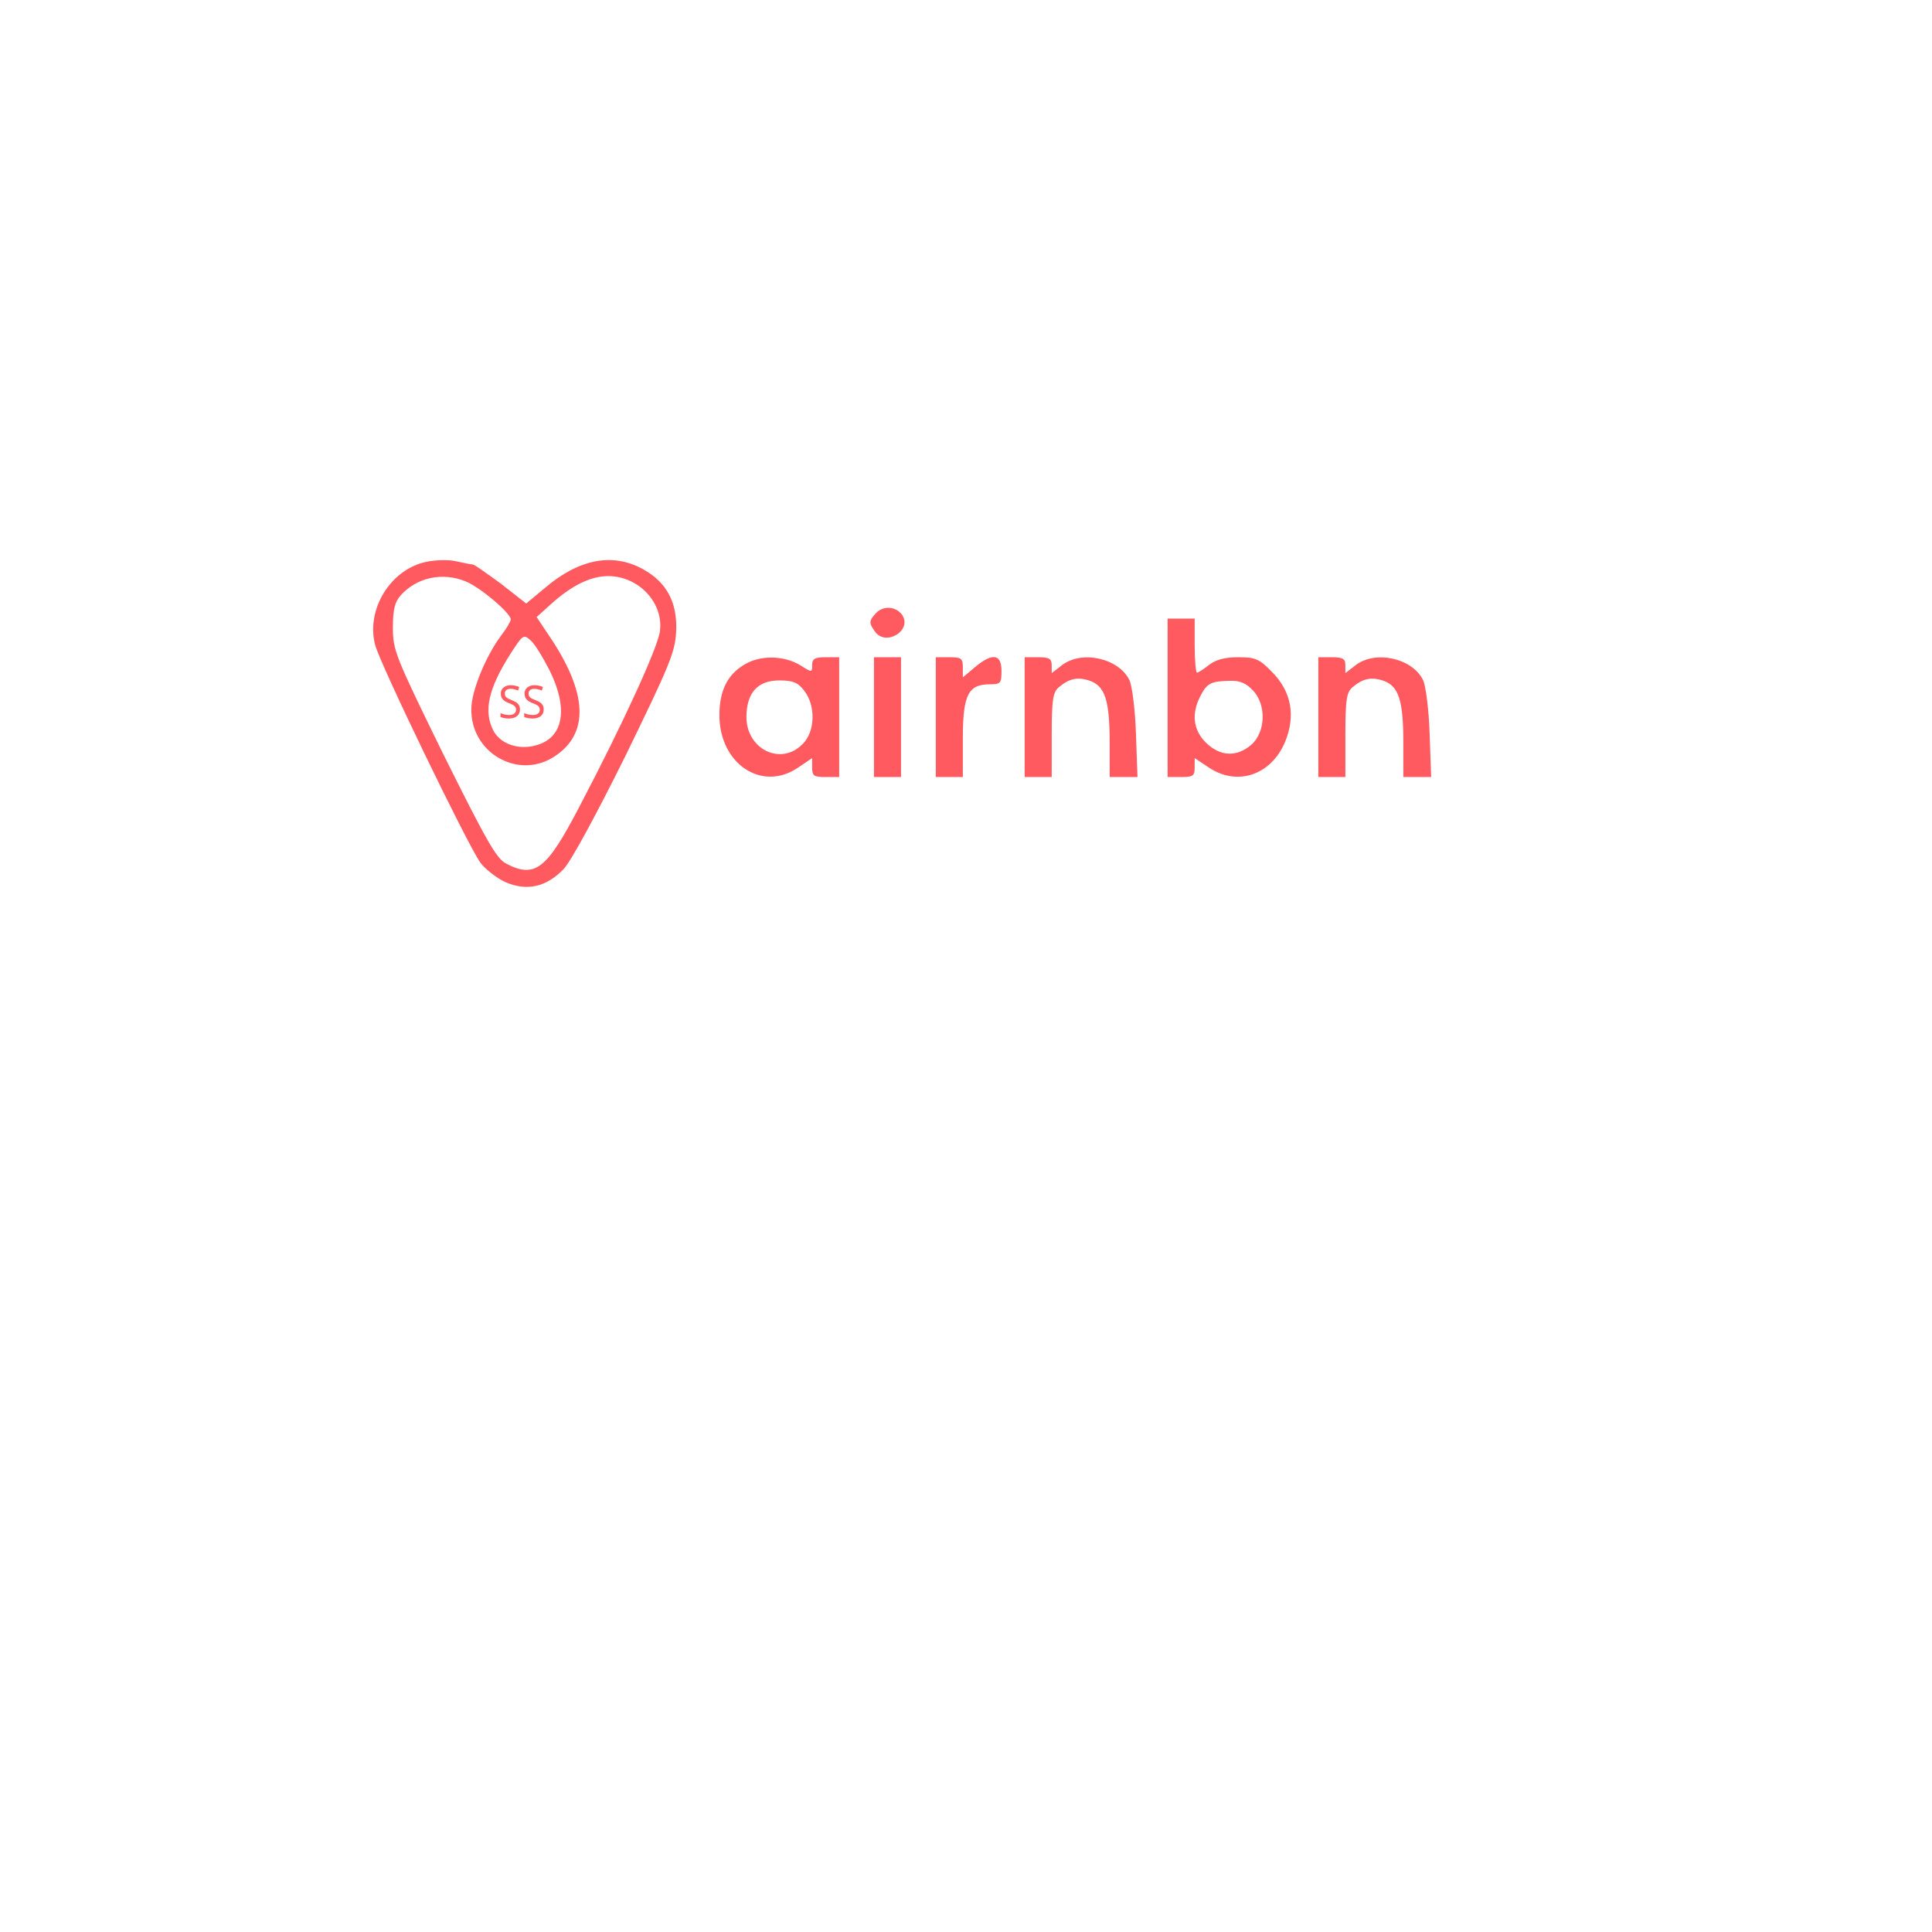
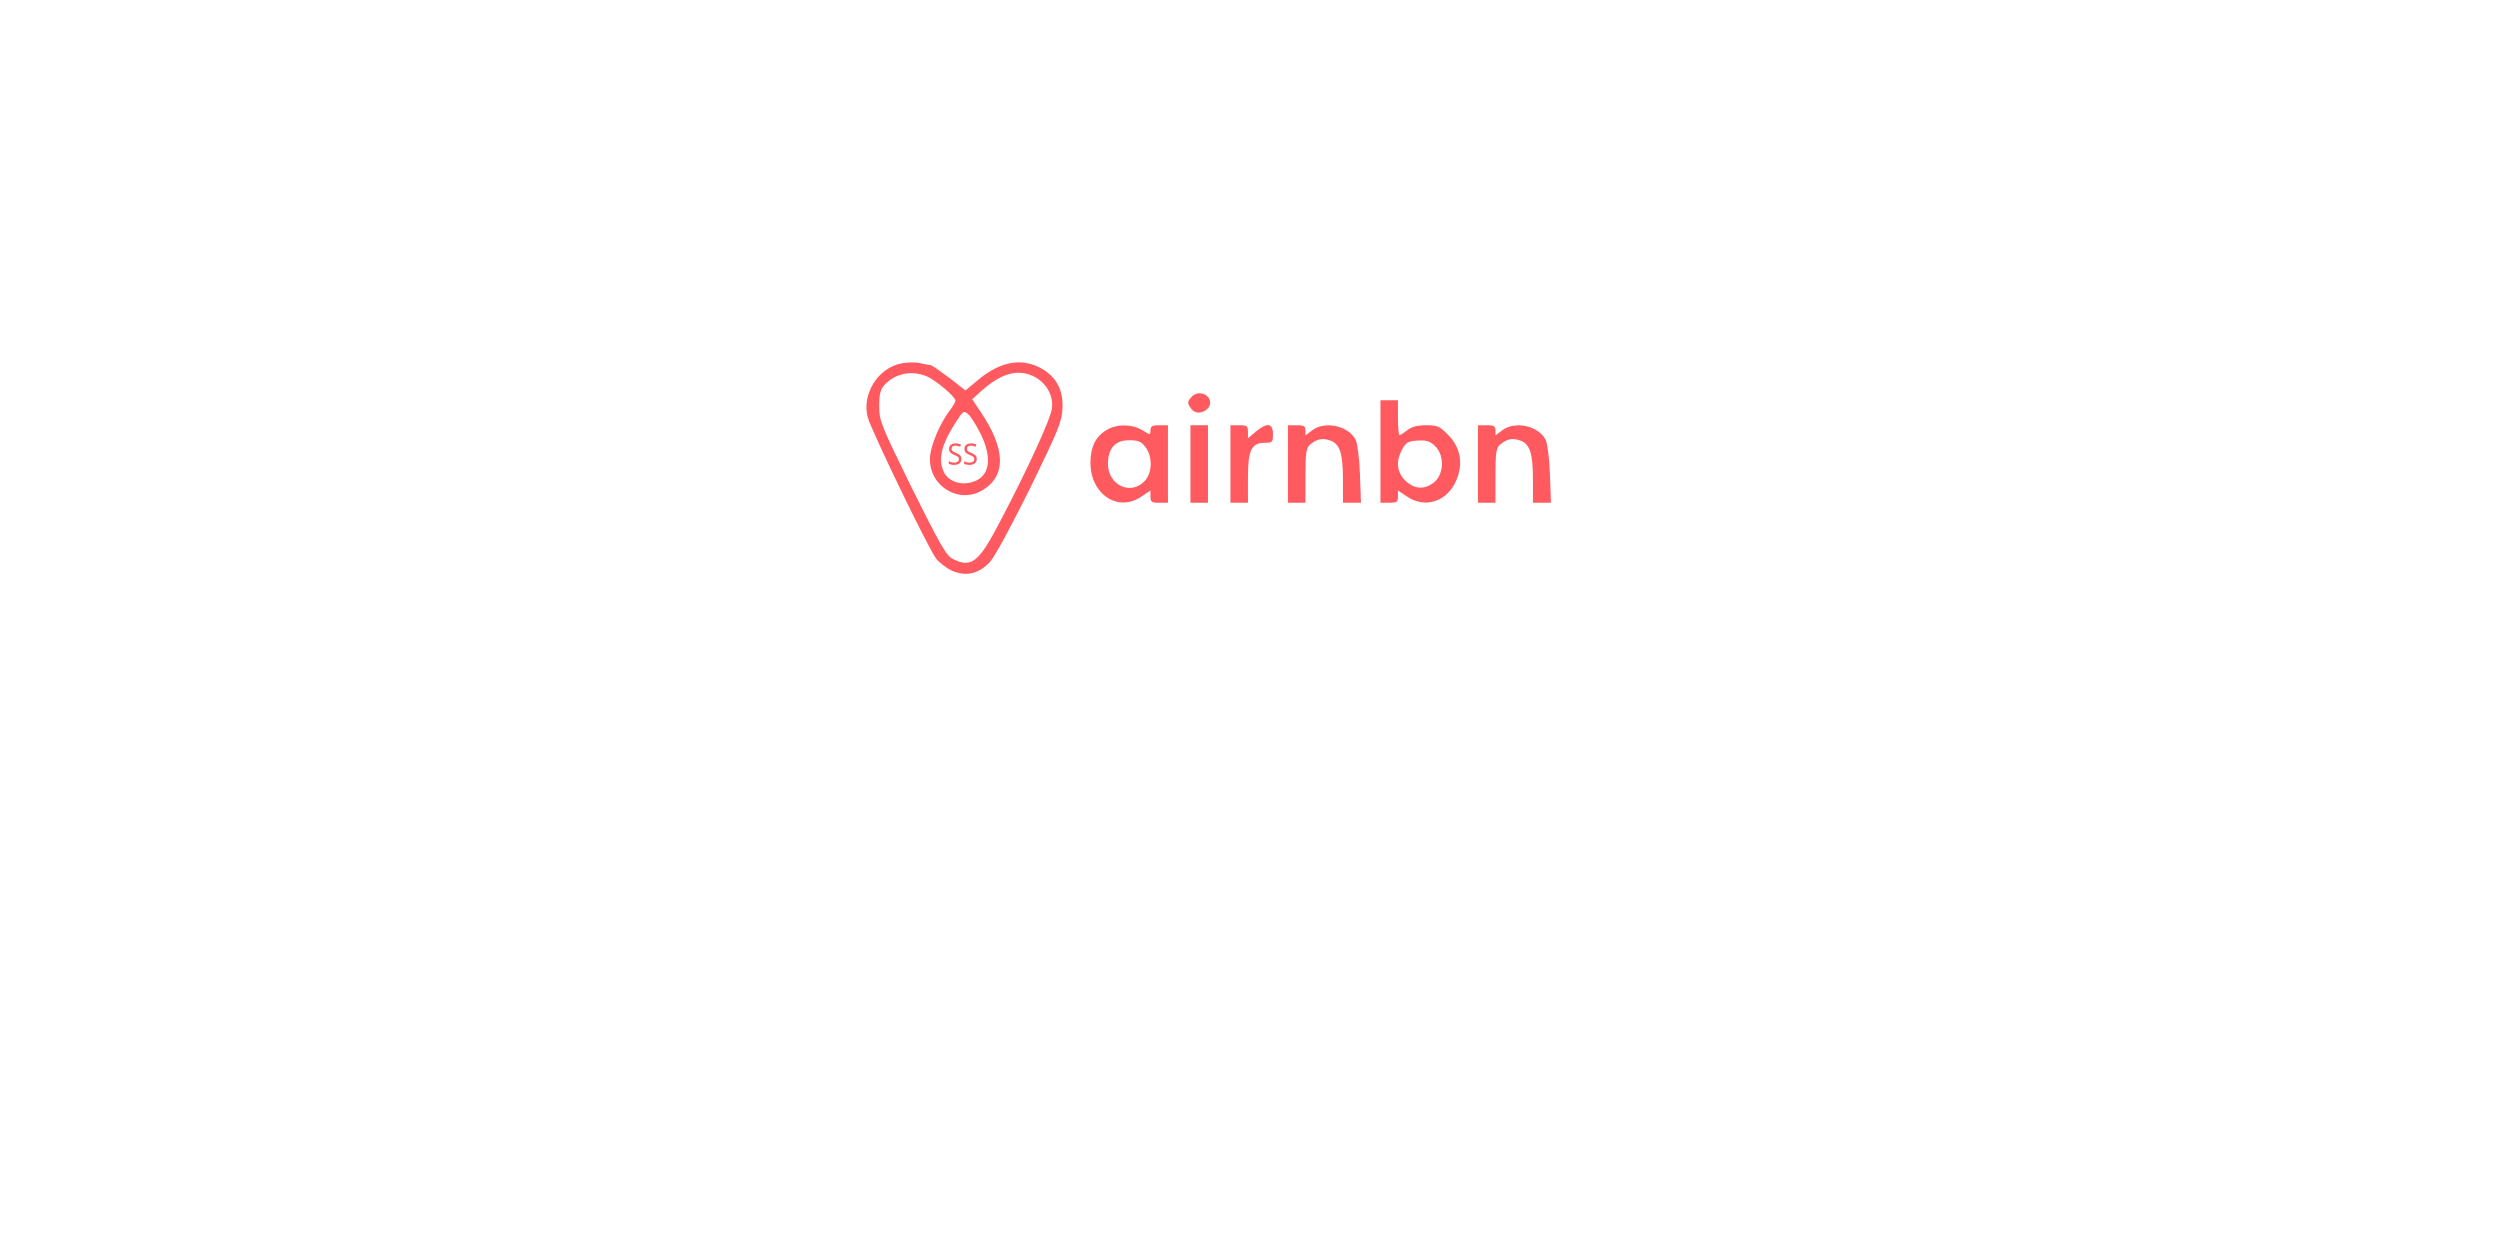
- <svg xmlns="http://www.w3.org/2000/svg" version="1.0" width="500pt" height="500pt" viewBox="0 0 500 500" preserveAspectRatio="xMidYMid meet">
+ <svg xmlns="http://www.w3.org/2000/svg" version="1.0" width="500pt" height="250pt" viewBox="0 0 500 500" preserveAspectRatio="xMidYMid meet">
  <defs />
  <g transform="matrix(0.1, 0, 0, -0.1, -27.81884, 486.0938)" fill="#FF5A5F" stroke="none">
    <path d="M1382 3407 c-93 -19 -157 -123 -133 -215 13 -50 238 -515 272 -563 12 -17 42 -40 65 -51 56 -24 106 -13 151 34 19 20 84 140 160 293 113 232 128 267 131 320 4 76 -24 129 -86 163 -78 43 -165 27 -254 -49 l-48 -40 -65 51 c-37 27 -69 50 -73 50 -4 0 -23 4 -42 8 -19 5 -54 4 -78 -1z m102 -51 c37 -15 116 -82 116 -98 0 -5 -11 -24 -25 -42 -39 -52 -77 -143 -77 -190 -2 -111 117 -182 210 -126 97 59 93 167 -11 319 l-30 45 41 37 c52 46 100 69 144 69 79 0 144 -69 134 -143 -5 -41 -96 -240 -209 -455 -84 -161 -114 -185 -189 -146 -25 13 -50 57 -162 282 -125 255 -131 270 -131 328 0 48 5 67 20 84 42 47 109 61 169 36z m216 -229 c50 -100 37 -176 -35 -195 -45 -13 -92 4 -110 38 -26 51 -13 109 45 200 31 48 33 50 51 34 11 -9 32 -44 49 -77z" />
    <path d="M2546 3275 c-19 -20 -20 -26 -3 -49 27 -38 95 2 71 42 -15 23 -48 27 -68 7z" />
    <path d="M3300 3055 l0 -205 35 0 c31 0 35 3 35 25 l0 24 36 -24 c74 -50 162 -20 198 66 28 68 16 131 -34 181 -33 34 -43 38 -87 38 -35 0 -58 -6 -76 -20 -14 -11 -28 -20 -31 -20 -3 0 -6 32 -6 70 l0 70 -35 0 -35 0 0 -205z m221 19 c35 -37 33 -108 -5 -141 -38 -32 -80 -30 -117 6 -33 33 -38 75 -14 121 17 33 27 38 76 39 26 1 42 -6 60 -25z" />
    <path d="M2203 3140 c-43 -26 -63 -68 -63 -130 0 -126 110 -199 203 -136 l37 25 0 -24 c0 -22 4 -25 35 -25 l35 0 0 155 0 155 -35 0 c-28 0 -35 -4 -35 -20 0 -20 0 -20 -32 0 -42 25 -104 26 -145 0z m156 -66 c31 -39 29 -107 -4 -139 -56 -57 -145 -13 -145 70 0 63 29 95 85 95 35 0 48 -5 64 -26z" />
    <path d="M2540 3005 l0 -155 35 0 35 0 0 155 0 155 -35 0 -35 0 0 -155z" />
    <path d="M2700 3005 l0 -155 35 0 35 0 0 100 c0 113 14 140 70 140 28 0 30 3 30 35 0 44 -24 47 -69 9 l-31 -26 0 26 c0 23 -4 26 -35 26 l-35 0 0 -155z" />
    <path d="M2930 3005 l0 -155 35 0 35 0 0 108 c0 91 3 111 18 124 27 23 49 28 81 17 39 -14 51 -51 51 -160 l0 -89 36 0 36 0 -4 113 c-2 61 -10 124 -17 138 -28 57 -124 78 -175 38 l-26 -20 0 20 c0 17 -6 21 -35 21 l-35 0 0 -155z" />
    <path d="M3690 3005 l0 -155 35 0 35 0 0 108 c0 91 3 111 18 124 27 23 49 28 81 17 39 -14 51 -51 51 -160 l0 -89 36 0 36 0 -4 113 c-2 61 -10 124 -17 138 -28 57 -124 78 -175 38 l-26 -20 0 20 c0 17 -6 21 -35 21 l-35 0 0 -155z" />
  </g>
  <text style="white-space: pre; fill: rgb(255, 90, 95); font-family: system-ui; font-size: 9.5px; color: rgb(255,90,95);" x="129.651" y="184.212" transform="matrix(1.178098, 0, 0, 1.23595, -23.79133, -41.84493)">SS</text>
</svg>
